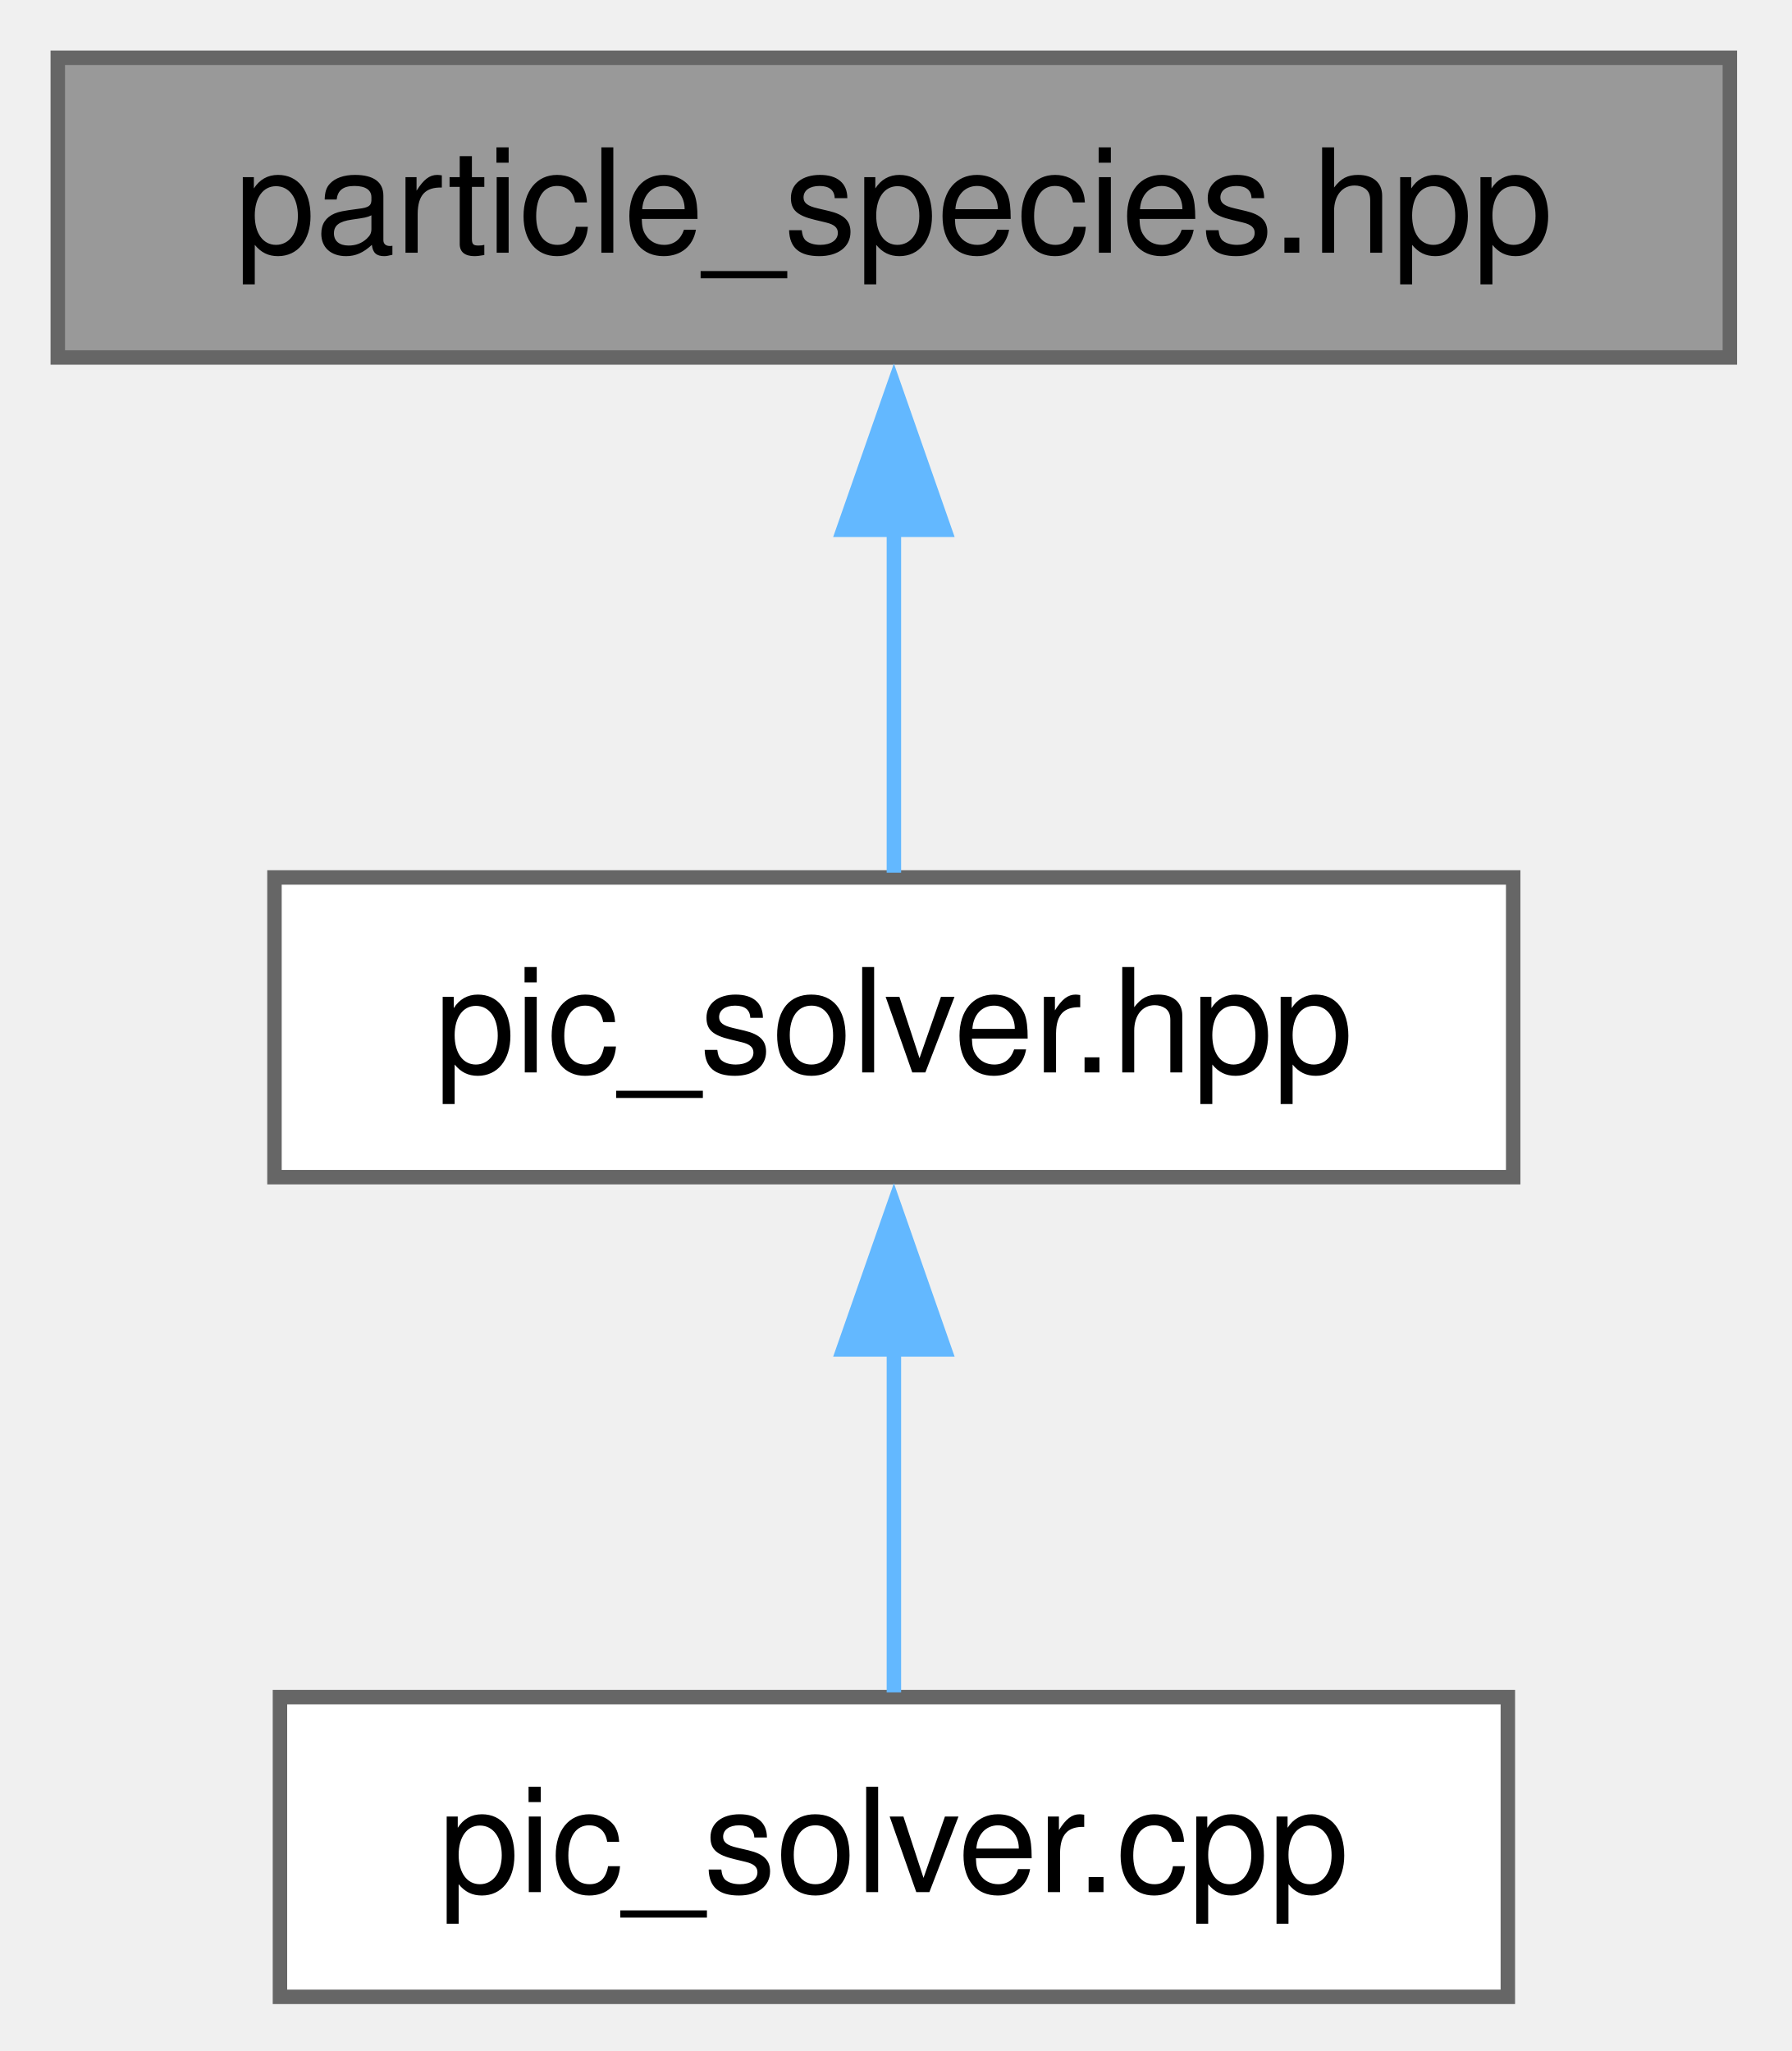
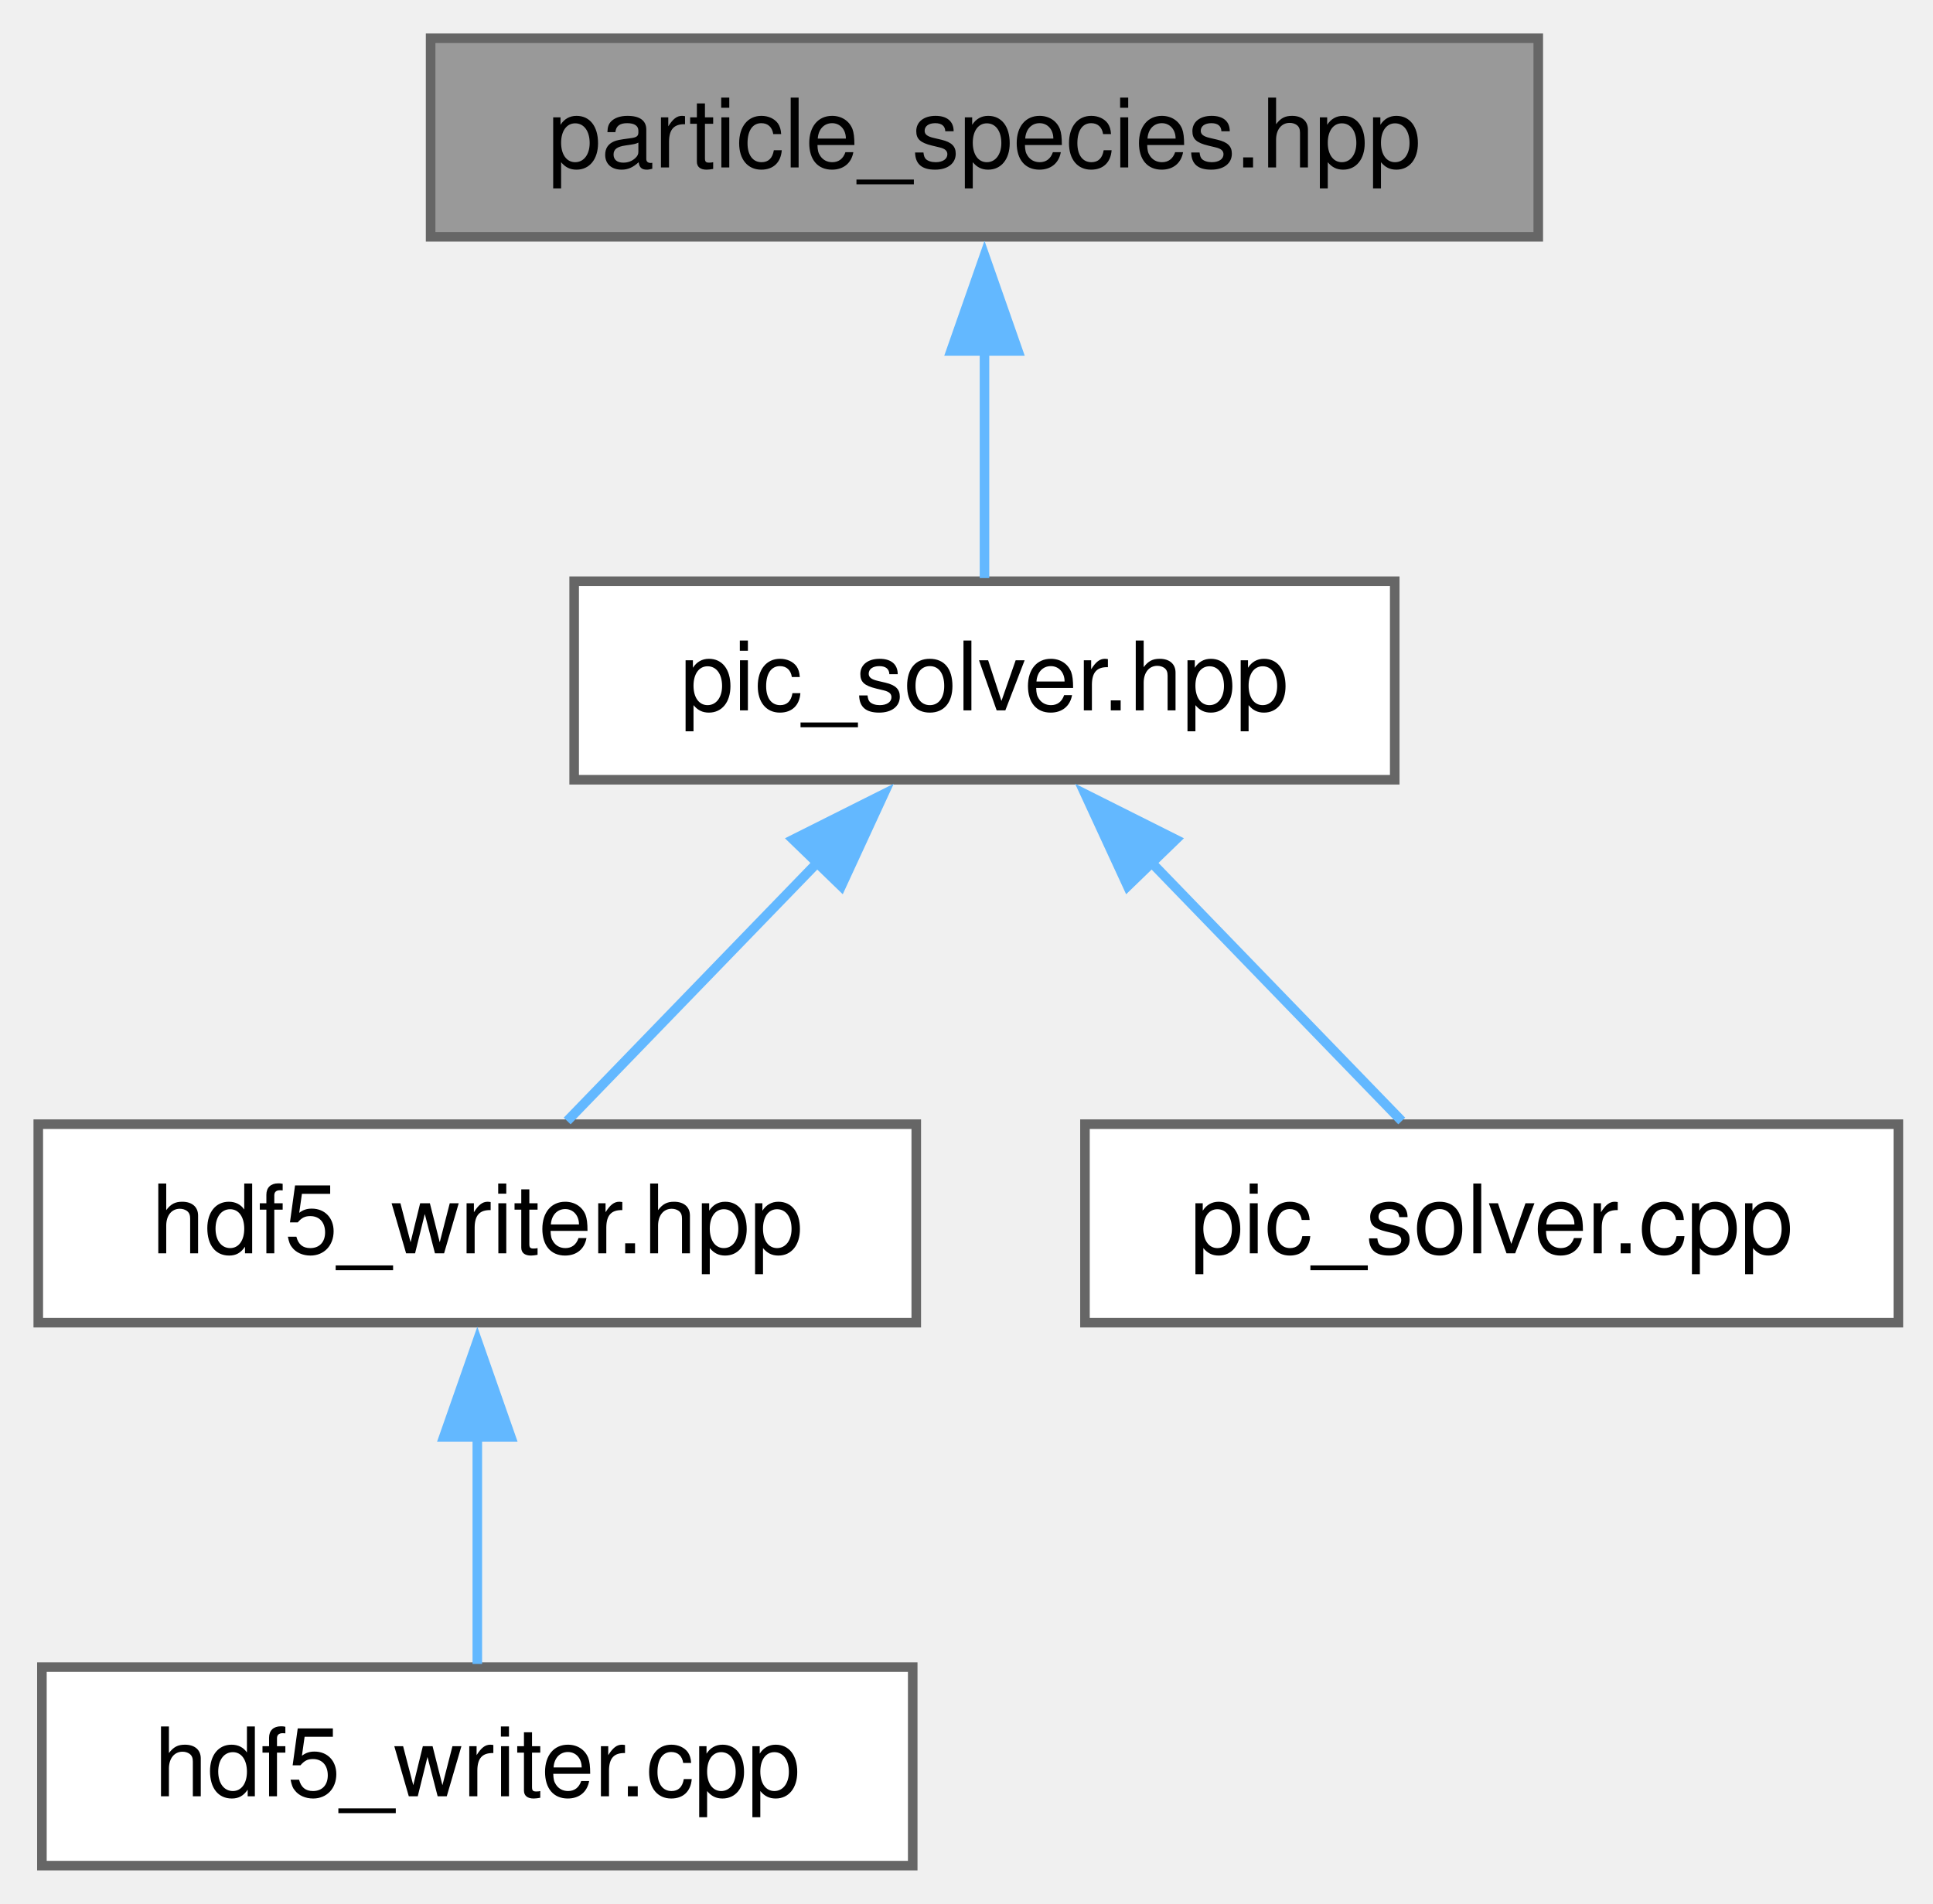
- <svg xmlns="http://www.w3.org/2000/svg" xmlns:xlink="http://www.w3.org/1999/xlink" width="124pt" height="142pt" viewBox="0.00 0.00 124.00 142.00">
-   <g id="graph0" class="graph" transform="scale(1 1) rotate(0) translate(4 138.25)">
+ <svg xmlns="http://www.w3.org/2000/svg" xmlns:xlink="http://www.w3.org/1999/xlink" width="202pt" height="199pt" viewBox="0.00 0.00 202.00 199.00">
+   <g id="graph0" class="graph" transform="scale(1 1) rotate(0) translate(4 195)">
    <g id="Node000001" class="node">
      <g id="a_Node000001">
        <a xlink:title="Описание сорта макрочастиц, режимов их кинематики и участия в генерации тока.">
-           <polygon fill="#999999" stroke="#666666" points="115.75,-134.25 0,-134.25 0,-113.5 115.75,-113.5 115.75,-134.25" />
-           <text xml:space="preserve" text-anchor="middle" x="57.88" y="-120.75" font-family="Helvetica,sans-Serif" font-size="10.00">particle_species.hpp</text>
+           <polygon fill="#999999" stroke="#666666" points="156.75,-191 41,-191 41,-170.25 156.75,-170.25 156.75,-191" />
+           <text xml:space="preserve" text-anchor="middle" x="98.88" y="-177.5" font-family="Helvetica,sans-Serif" font-size="10.00">particle_species.hpp</text>
        </a>
      </g>
    </g>
    <g id="Node000002" class="node">
      <g id="a_Node000002">
        <a xlink:href="pic__solver_8hpp.html" target="_top" xlink:title="Главный оркестратор и временной цикл электромагнитного PIC-солвера.">
-           <polygon fill="white" stroke="#666666" points="100.75,-77.5 15,-77.5 15,-56.75 100.75,-56.75 100.75,-77.5" />
-           <text xml:space="preserve" text-anchor="middle" x="57.88" y="-64" font-family="Helvetica,sans-Serif" font-size="10.00">pic_solver.hpp</text>
+           <polygon fill="white" stroke="#666666" points="141.75,-134.25 56,-134.25 56,-113.5 141.75,-113.5 141.75,-134.25" />
+           <text xml:space="preserve" text-anchor="middle" x="98.88" y="-120.75" font-family="Helvetica,sans-Serif" font-size="10.00">pic_solver.hpp</text>
        </a>
      </g>
    </g>
    <g id="edge1_Node000001_Node000002" class="edge">
      <g id="a_edge1_Node000001_Node000002">
        <a xlink:title=" ">
-           <path fill="none" stroke="#63b8ff" d="M57.88,-101.63C57.88,-93.41 57.88,-84.43 57.88,-77.83" />
-           <polygon fill="#63b8ff" stroke="#63b8ff" points="54.38,-101.57 57.88,-111.57 61.38,-101.57 54.38,-101.57" />
+           <path fill="none" stroke="#63b8ff" d="M98.88,-158.38C98.88,-150.16 98.88,-141.18 98.88,-134.58" />
+           <polygon fill="#63b8ff" stroke="#63b8ff" points="95.38,-158.32 98.88,-168.32 102.38,-158.32 95.38,-158.32" />
        </a>
      </g>
    </g>
    <g id="Node000003" class="node">
      <g id="a_Node000003">
-         <a xlink:href="pic__solver_8cpp.html" target="_top" xlink:title=" ">
-           <polygon fill="white" stroke="#666666" points="100.38,-20.75 15.38,-20.75 15.38,0 100.38,0 100.38,-20.75" />
-           <text xml:space="preserve" text-anchor="middle" x="57.88" y="-7.25" font-family="Helvetica,sans-Serif" font-size="10.00">pic_solver.cpp</text>
+         <a xlink:href="hdf5__writer_8hpp.html" target="_top" xlink:title="Модуль периодического сохранения полей, геометрии материалов и частиц в формат HDF5.">
+           <polygon fill="white" stroke="#666666" points="91.75,-77.5 0,-77.5 0,-56.75 91.75,-56.75 91.75,-77.5" />
+           <text xml:space="preserve" text-anchor="middle" x="45.88" y="-64" font-family="Helvetica,sans-Serif" font-size="10.00">hdf5_writer.hpp</text>
        </a>
      </g>
    </g>
    <g id="edge2_Node000002_Node000003" class="edge">
      <g id="a_edge2_Node000002_Node000003">
        <a xlink:title=" ">
-           <path fill="none" stroke="#63b8ff" d="M57.88,-44.88C57.88,-36.66 57.88,-27.68 57.88,-21.08" />
-           <polygon fill="#63b8ff" stroke="#63b8ff" points="54.38,-44.82 57.88,-54.82 61.38,-44.82 54.38,-44.82" />
+           <path fill="none" stroke="#63b8ff" d="M81.62,-105.05C72.86,-96 62.56,-85.36 55.27,-77.83" />
+           <polygon fill="#63b8ff" stroke="#63b8ff" points="78.88,-107.25 88.35,-112 83.91,-102.38 78.88,-107.25" />
+         </a>
+       </g>
+     </g>
+     <g id="Node000005" class="node">
+       <g id="a_Node000005">
+         <a xlink:href="pic__solver_8cpp.html" target="_top" xlink:title=" ">
+           <polygon fill="white" stroke="#666666" points="194.38,-77.5 109.38,-77.5 109.38,-56.75 194.38,-56.75 194.38,-77.5" />
+           <text xml:space="preserve" text-anchor="middle" x="151.88" y="-64" font-family="Helvetica,sans-Serif" font-size="10.00">pic_solver.cpp</text>
+         </a>
+       </g>
+     </g>
+     <g id="edge4_Node000002_Node000005" class="edge">
+       <g id="a_edge4_Node000002_Node000005">
+         <a xlink:title=" ">
+           <path fill="none" stroke="#63b8ff" d="M116.13,-105.05C124.89,-96 135.19,-85.36 142.48,-77.83" />
+           <polygon fill="#63b8ff" stroke="#63b8ff" points="113.84,-102.38 109.4,-112 118.87,-107.25 113.84,-102.38" />
+         </a>
+       </g>
+     </g>
+     <g id="Node000004" class="node">
+       <g id="a_Node000004">
+         <a xlink:href="hdf5__writer_8cpp.html" target="_top" xlink:title=" ">
+           <polygon fill="white" stroke="#666666" points="91.38,-20.75 0.38,-20.75 0.38,0 91.38,0 91.38,-20.75" />
+           <text xml:space="preserve" text-anchor="middle" x="45.88" y="-7.25" font-family="Helvetica,sans-Serif" font-size="10.00">hdf5_writer.cpp</text>
+         </a>
+       </g>
+     </g>
+     <g id="edge3_Node000003_Node000004" class="edge">
+       <g id="a_edge3_Node000003_Node000004">
+         <a xlink:title=" ">
+           <path fill="none" stroke="#63b8ff" d="M45.88,-44.88C45.88,-36.66 45.88,-27.68 45.88,-21.08" />
+           <polygon fill="#63b8ff" stroke="#63b8ff" points="42.38,-44.82 45.88,-54.82 49.38,-44.82 42.38,-44.82" />
        </a>
      </g>
    </g>
  </g>
</svg>
